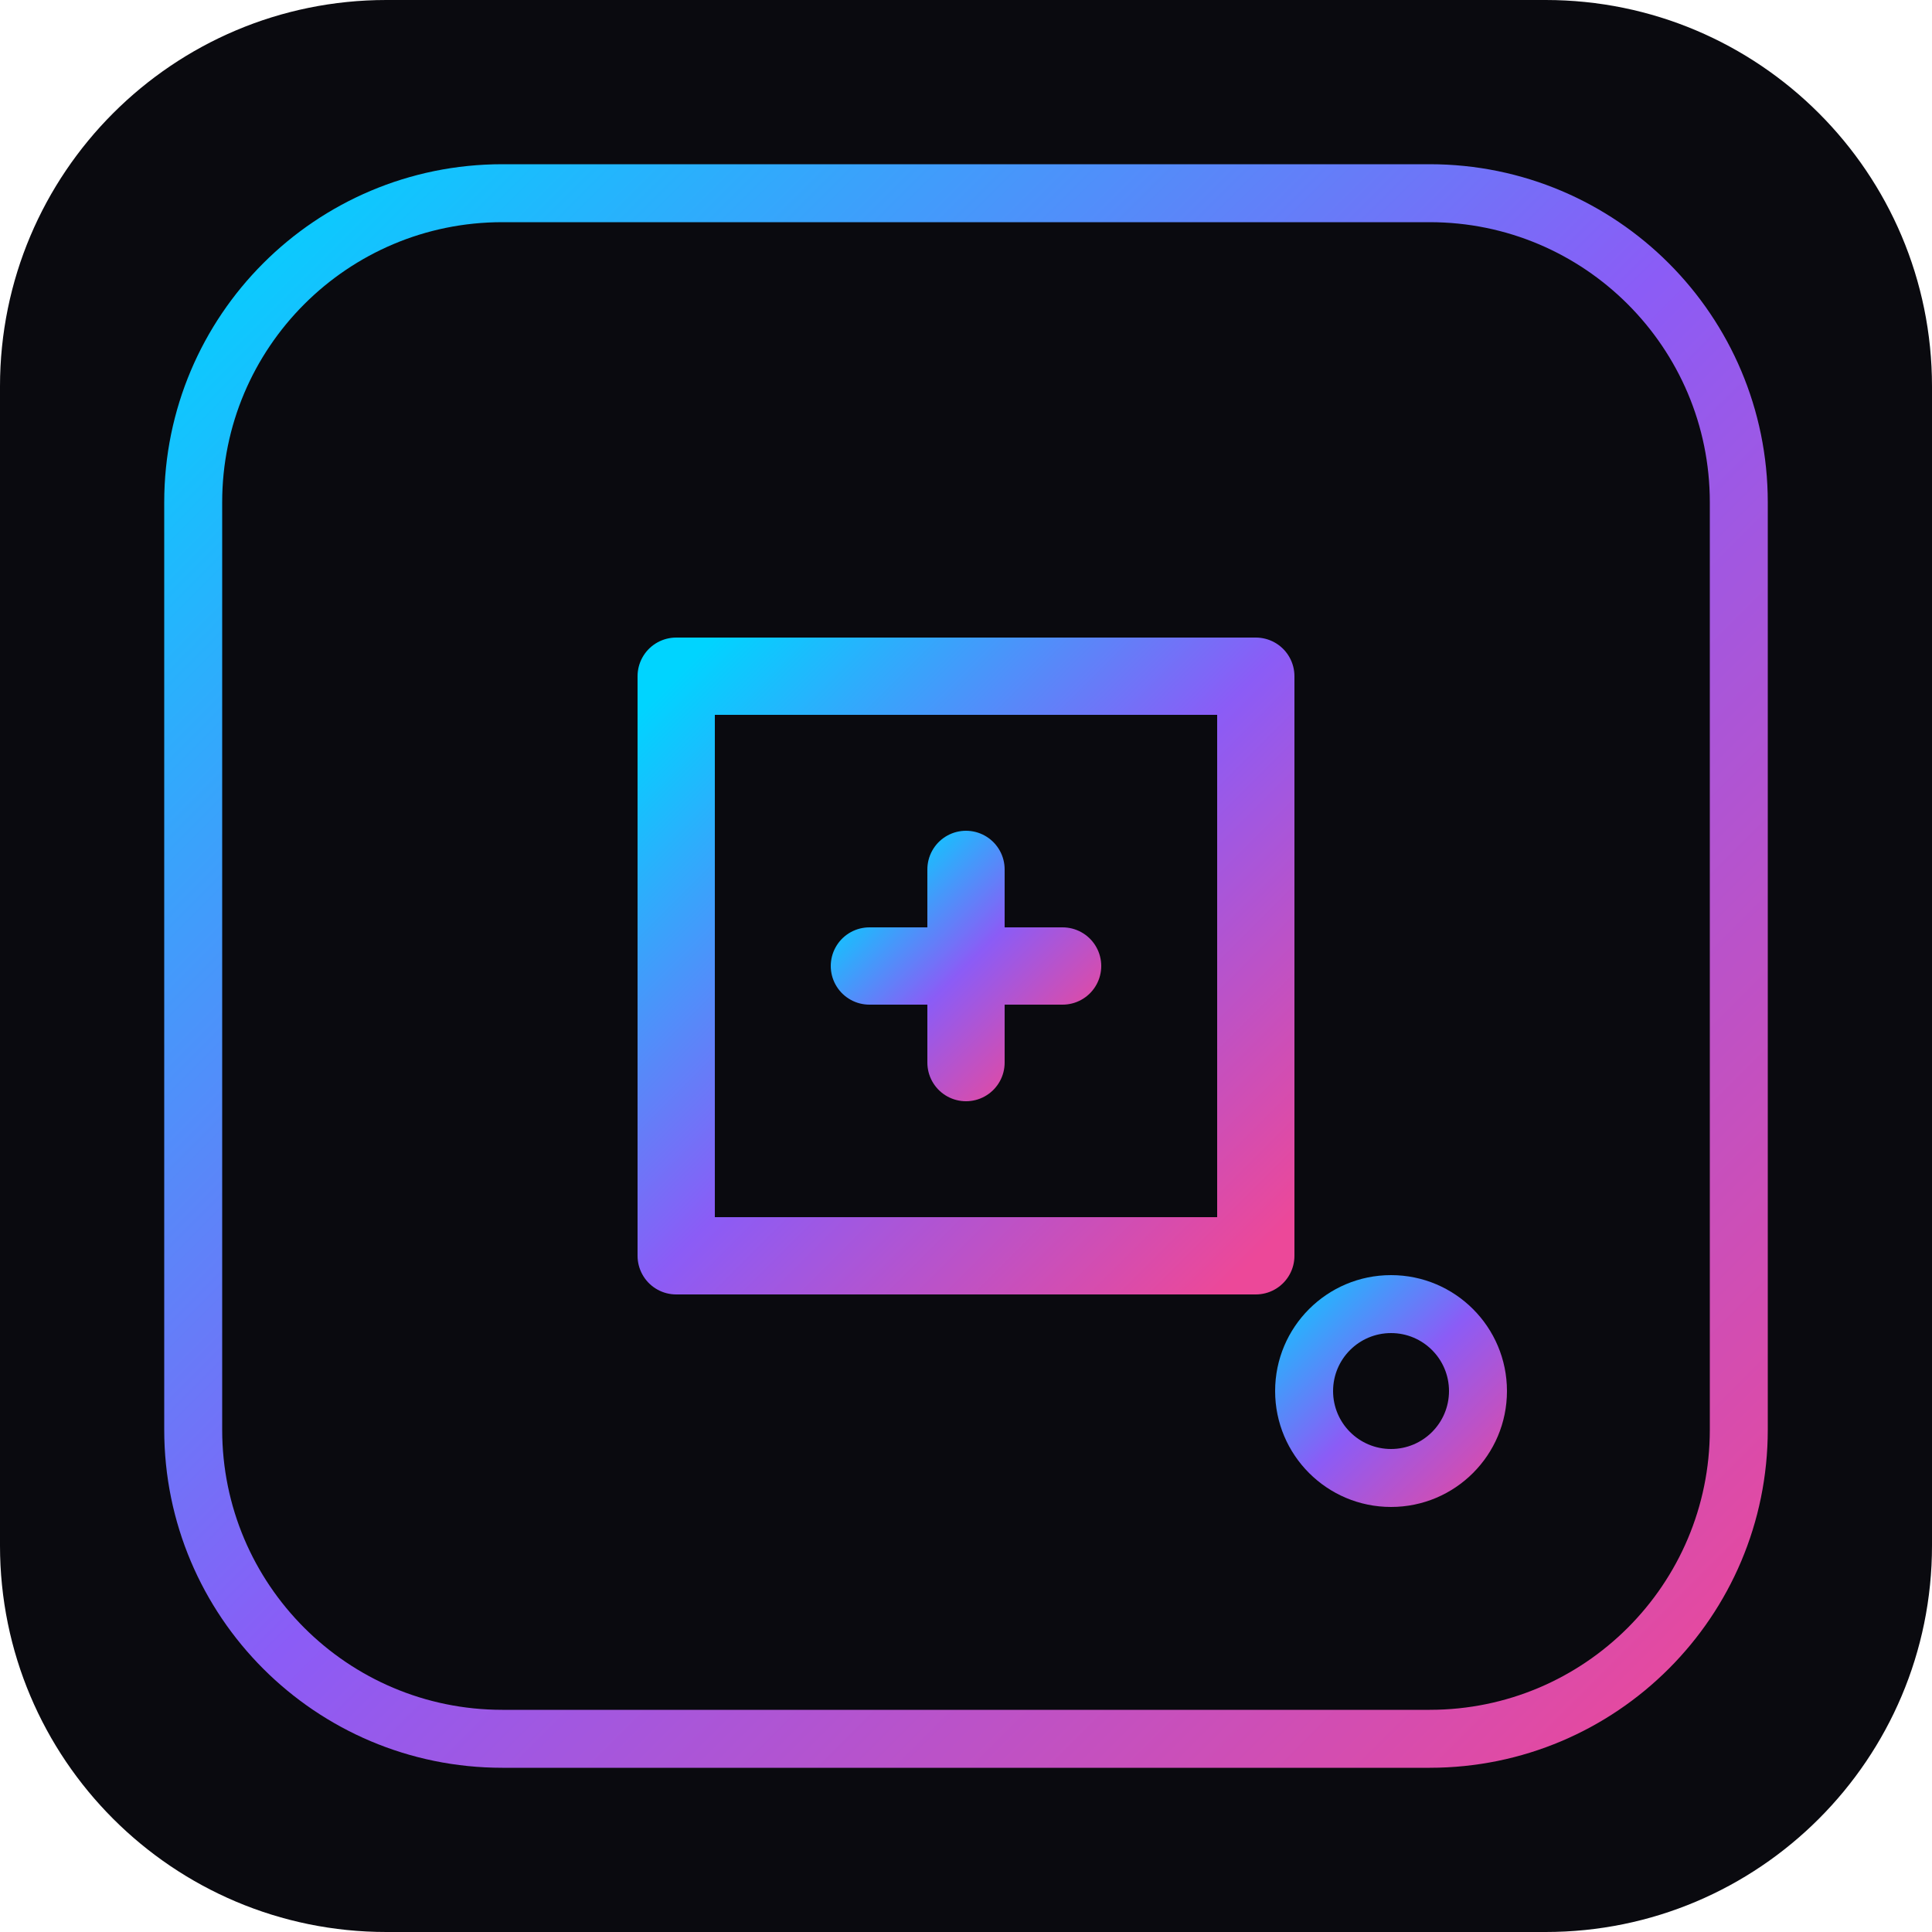
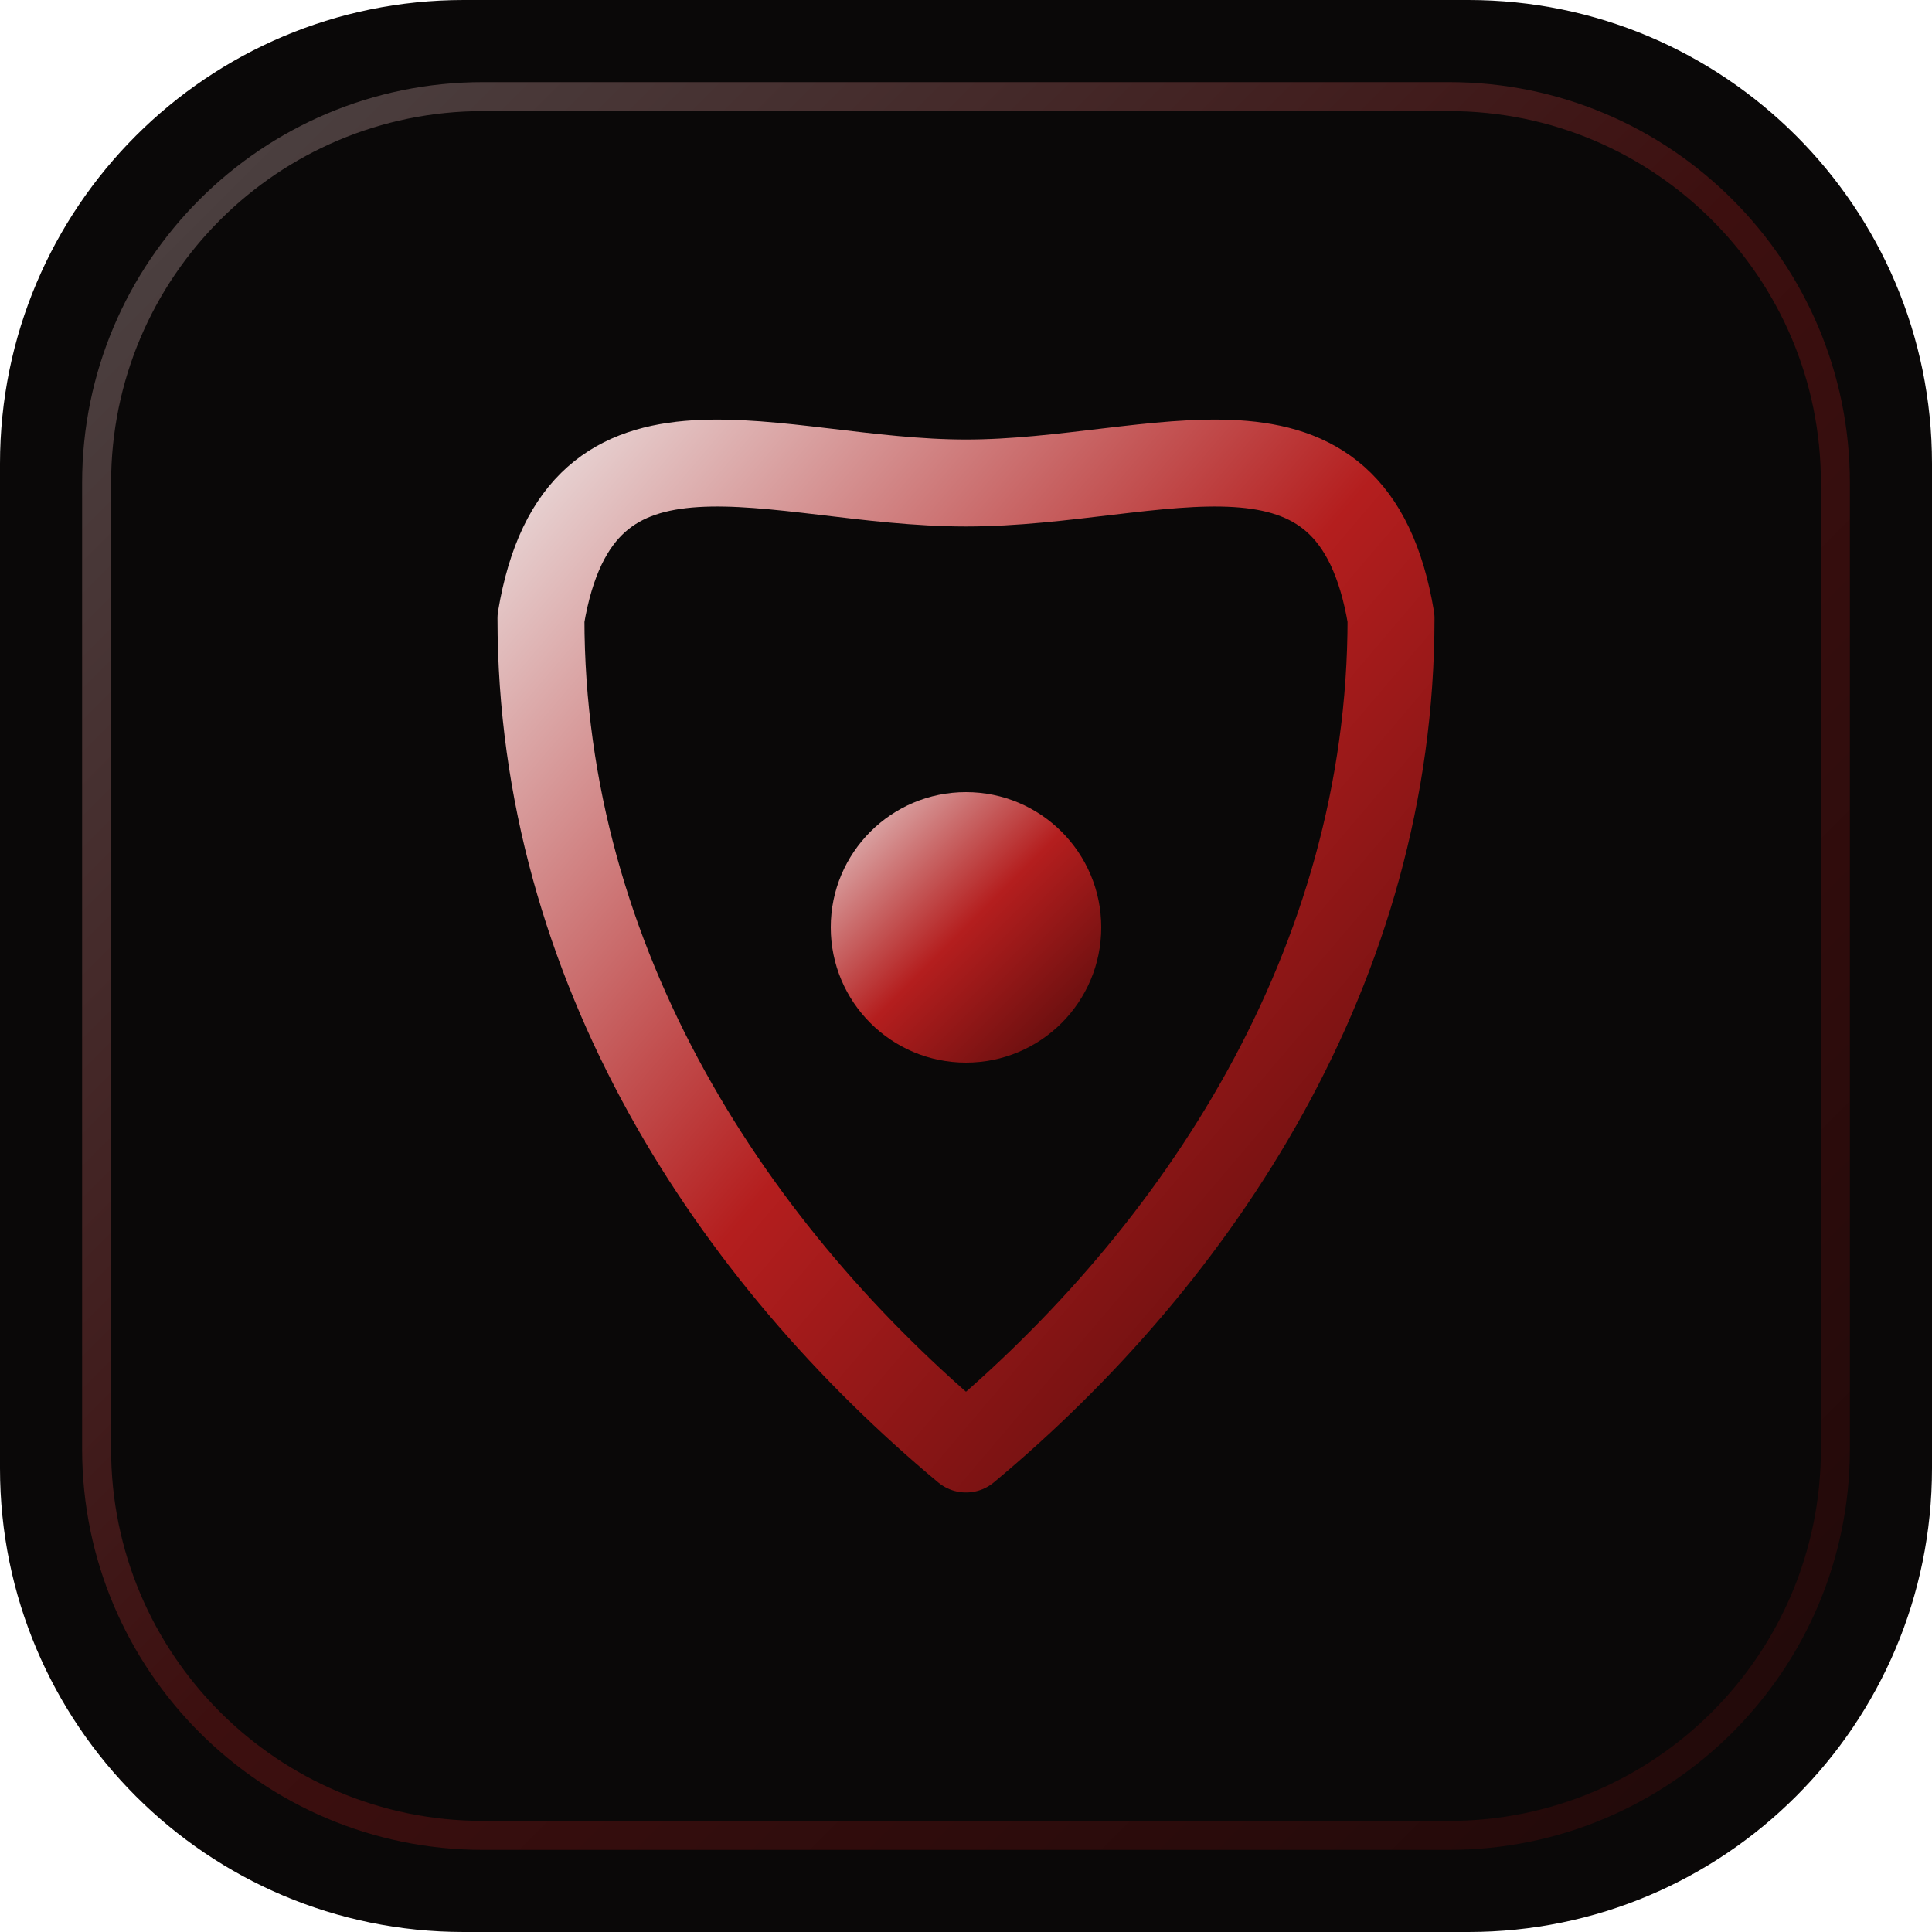
<svg xmlns="http://www.w3.org/2000/svg" viewBox="0 0 100 100">
  <defs>
-     <linearGradient id="g" x1="0%" y1="0%" x2="100%" y2="100%">
-       <stop offset="0%" style="stop-color:#00D4FF" />
-       <stop offset="50%" style="stop-color:#8B5CF6" />
-       <stop offset="100%" style="stop-color:#EC4899" />
+     <linearGradient id="glow" x1="0%" y1="0%" x2="100%" y2="100%">
+       <stop offset="0%" style="stop-color:#e8d5d5" />
+       <stop offset="50%" style="stop-color:#b41e1e" />
+       <stop offset="100%" style="stop-color:#500a0a" />
    </linearGradient>
  </defs>
-   <rect width="100" height="100" rx="20" fill="#0A0A0F" />
-   <rect x="10" y="10" width="80" height="80" rx="16" fill="none" stroke="url(#g)" stroke-width="3" />
-   <path d="M35 35 L35 65 L65 65 L65 35 Z" fill="none" stroke="url(#g)" stroke-width="4" stroke-linecap="round" stroke-linejoin="round" />
-   <path d="M45 50 L55 50 M50 45 L50 55" stroke="url(#g)" stroke-width="4" stroke-linecap="round" />
-   <circle cx="72" cy="72" r="6" fill="url(#g)" />
-   <circle cx="72" cy="72" r="3" fill="#0A0A0F" />
+   <rect width="100" height="100" rx="24" fill="#0a0808" />
+   <rect x="5" y="5" width="90" height="90" rx="20" fill="none" stroke="url(#glow)" stroke-width="1.5" stroke-opacity="0.3" />
+   <path d="M50 25 C60 25 70 20 72 32 C72 50 62 65 50 75 C38 65 28 50 28 32 C30 20 40 25 50 25 Z" fill="none" stroke="url(#glow)" stroke-width="4.5" stroke-linecap="round" stroke-linejoin="round" />
+   <circle cx="50" cy="48" r="7" fill="url(#glow)" />
</svg>
